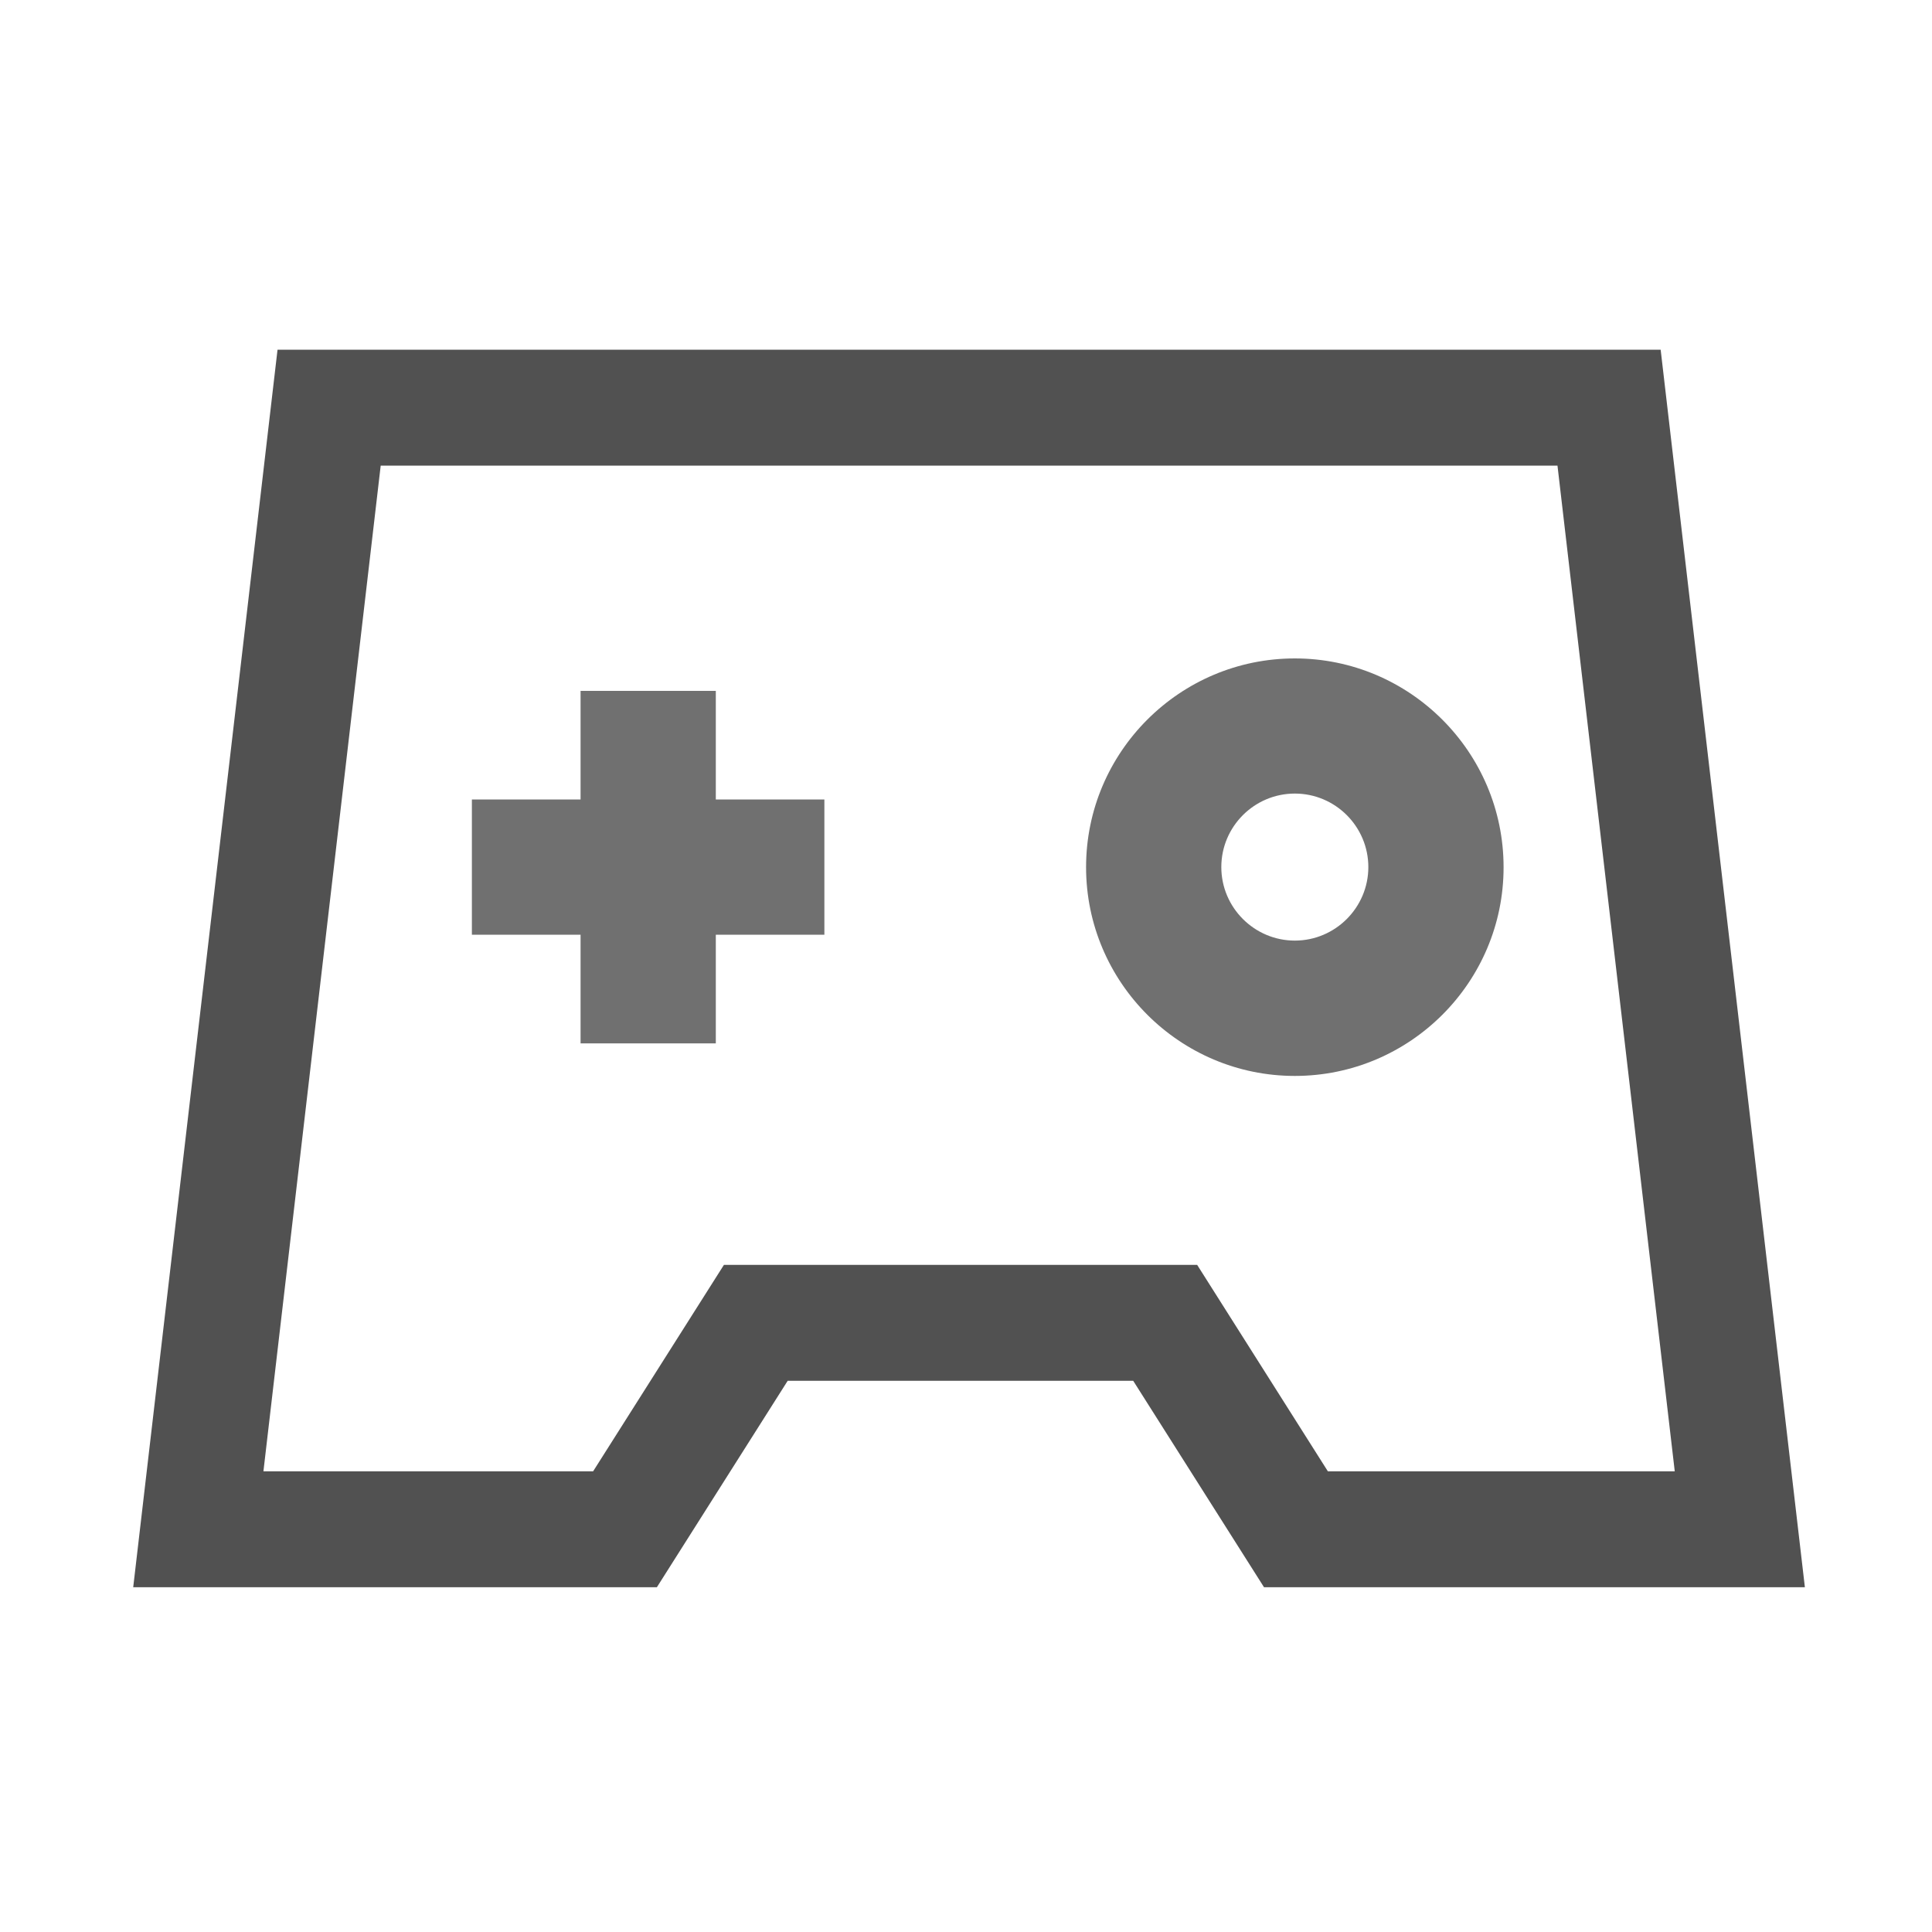
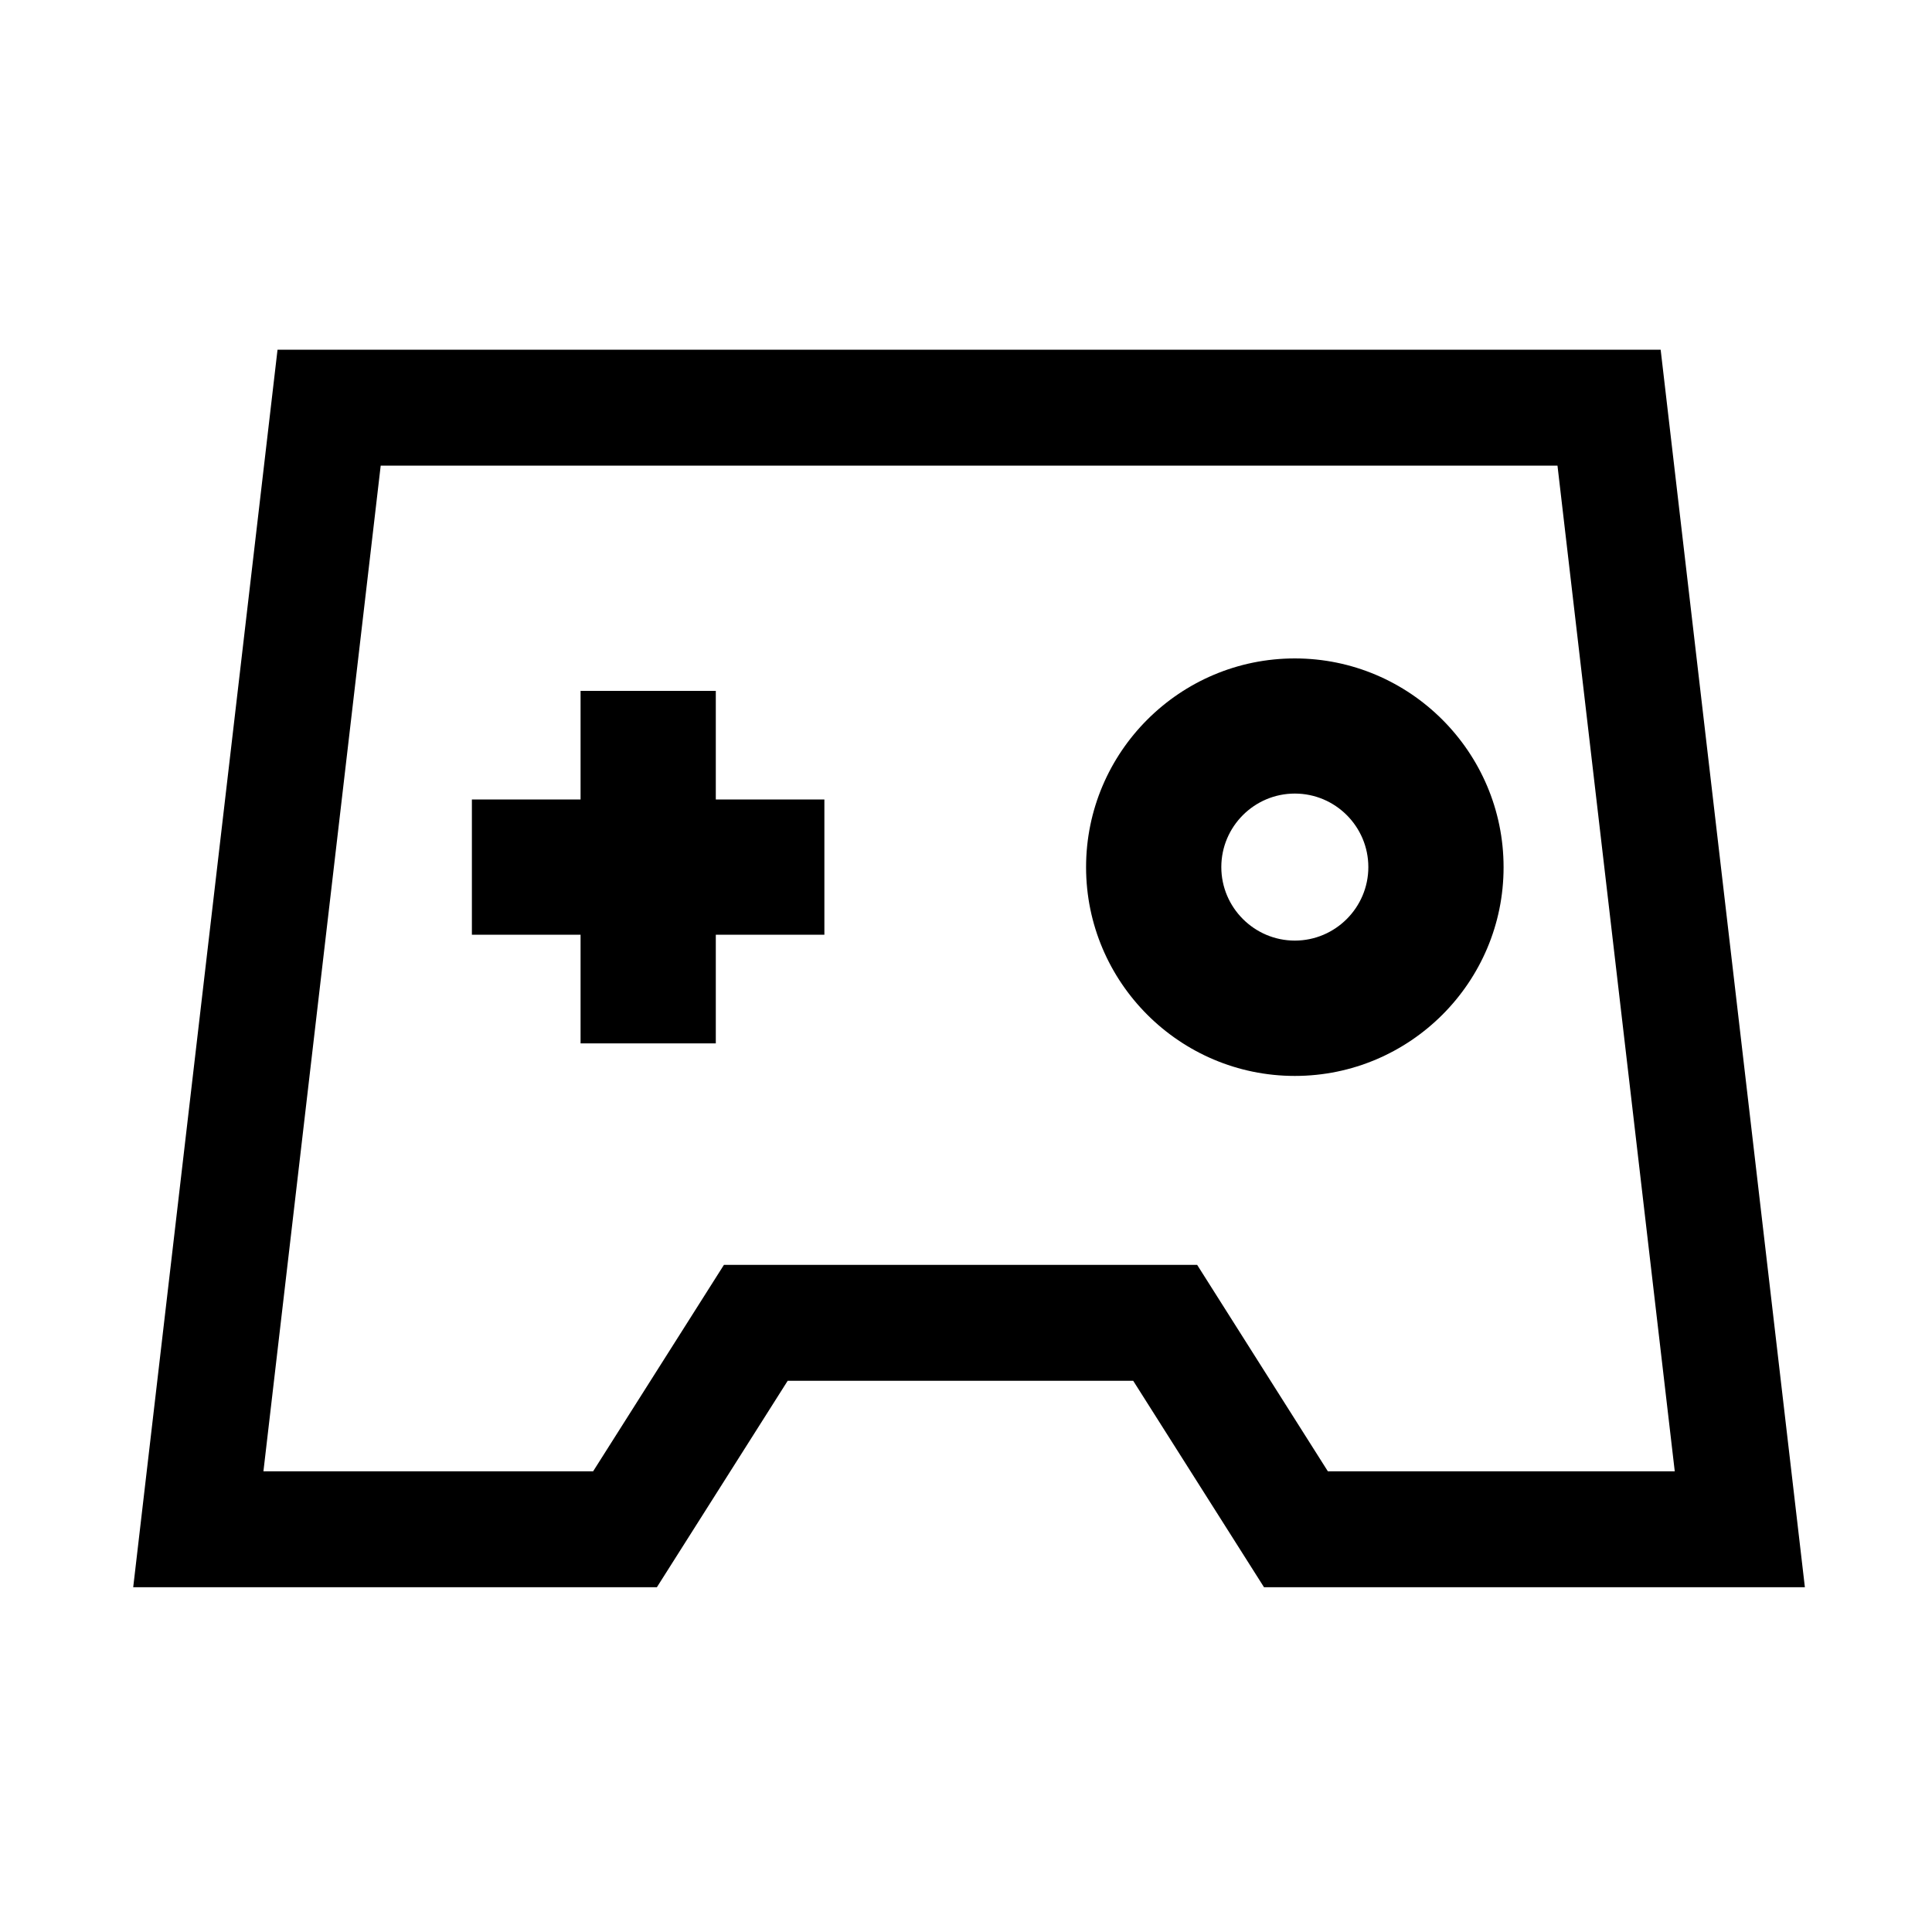
<svg xmlns="http://www.w3.org/2000/svg" t="1676455802685" class="icon" viewBox="0 0 1024 1024" version="1.1" p-id="1220" data-spm-anchor-id="a313x.7781069.0.i4" width="200" height="200">
-   <path d="M956.621 841.267h-286.669l-69.325-109.414H417.485L348.16 841.267H70.605L147.098 185.344h733.082l76.442 655.923z m-252.826-61.44h183.859L825.498 246.784H201.779L139.622 779.827H314.368l69.325-109.414h250.829l69.274 109.414z" fill="#515151" p-id="1221" data-spm-anchor-id="a313x.7781069.0.i3" class="" />
-   <path d="M686.285 570.266c-61.03 0-110.643-49.664-110.643-110.643 0-61.03 49.664-110.643 110.643-110.643s110.643 49.664 110.643 110.643c0.051 60.979-49.613 110.643-110.643 110.643z m0-149.658c-21.504 0-38.963 17.51-38.963 38.963s17.51 38.963 38.963 38.963 38.963-17.51 38.963-38.963-17.459-38.963-38.963-38.963zM436.941 423.731H379.392V366.182h-71.68v57.549H250.112v71.68H307.712v57.6h71.68V495.411h57.549z" fill="#707070" p-id="1222" data-spm-anchor-id="a313x.7781069.0.i0" class="selected" />
+   <path d="M956.621 841.267h-286.669l-69.325-109.414H417.485L348.16 841.267H70.605L147.098 185.344h733.082l76.442 655.923z m-252.826-61.44h183.859L825.498 246.784H201.779L139.622 779.827H314.368l69.325-109.414h250.829l69.274 109.414z" fill="" p-id="1221" data-spm-anchor-id="a313x.7781069.0.i3" class="" />
+   <path d="M686.285 570.266c-61.03 0-110.643-49.664-110.643-110.643 0-61.03 49.664-110.643 110.643-110.643s110.643 49.664 110.643 110.643c0.051 60.979-49.613 110.643-110.643 110.643z m0-149.658c-21.504 0-38.963 17.51-38.963 38.963s17.51 38.963 38.963 38.963 38.963-17.51 38.963-38.963-17.459-38.963-38.963-38.963zM436.941 423.731H379.392V366.182h-71.68v57.549H250.112v71.68H307.712v57.6h71.68V495.411h57.549z" fill="" p-id="1222" data-spm-anchor-id="a313x.7781069.0.i0" class="selected" />
</svg>
